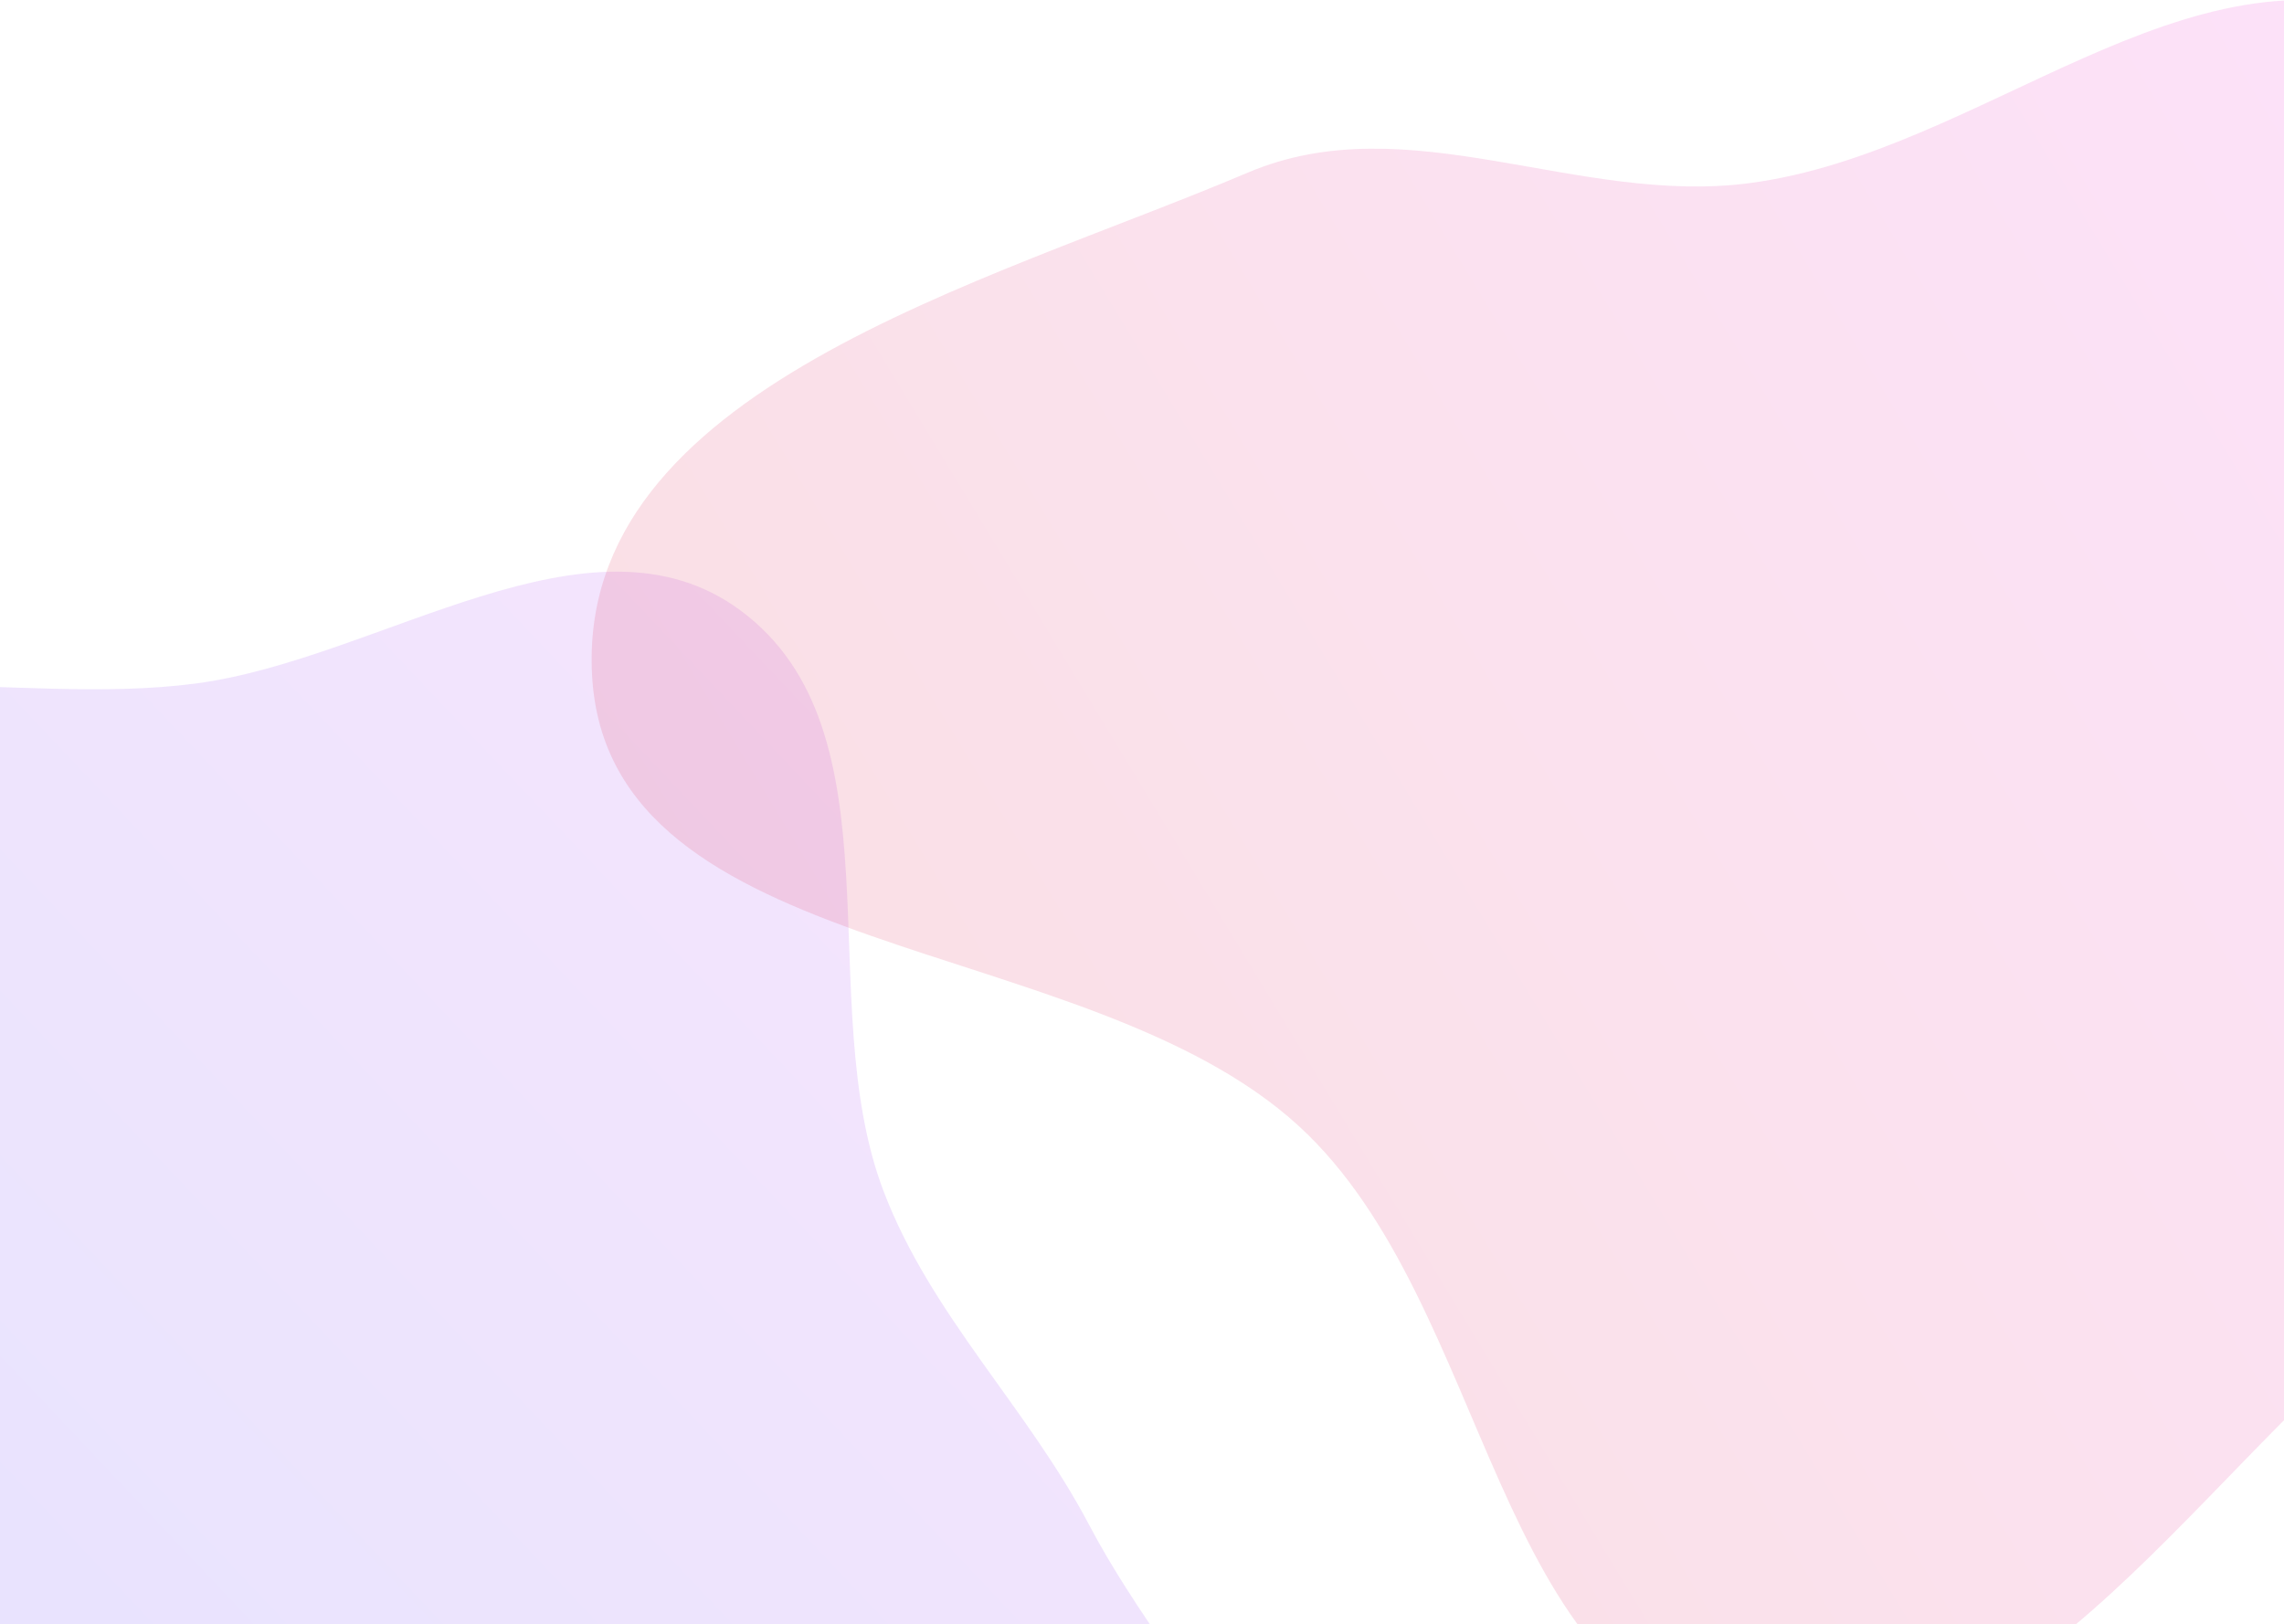
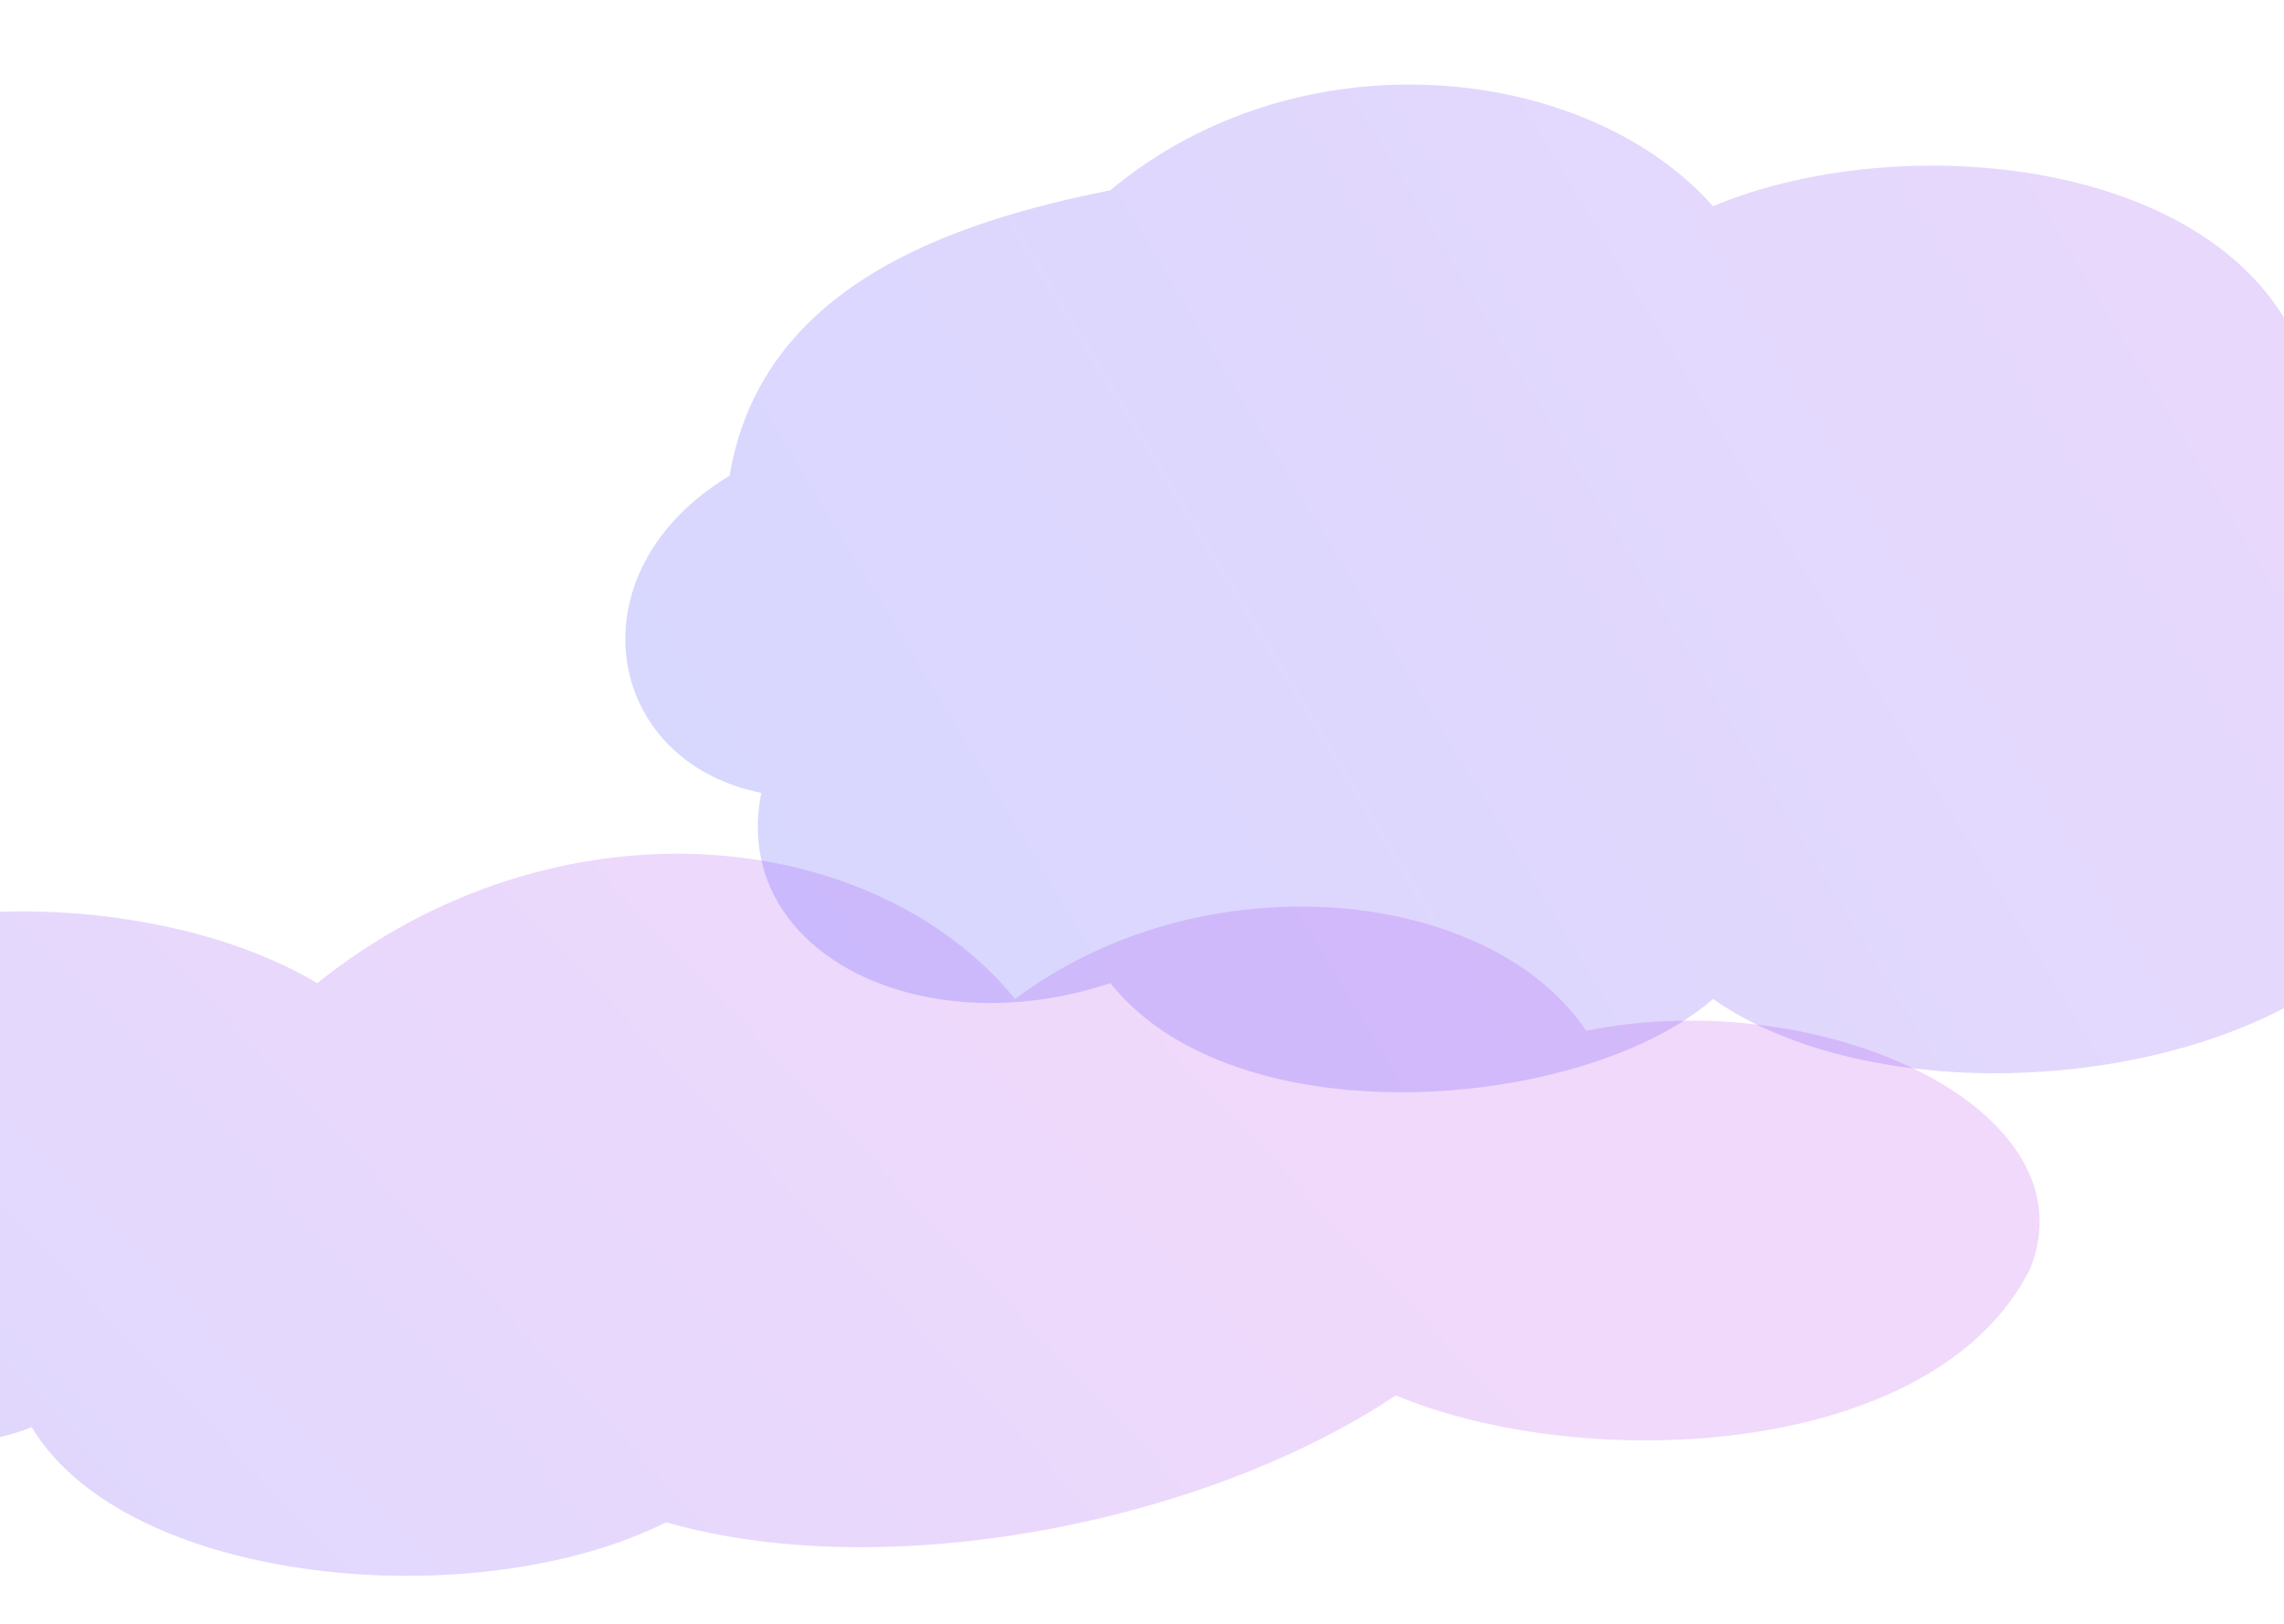
<svg xmlns="http://www.w3.org/2000/svg" width="1440" height="1024" fill="none">
-   <path fill="url(#a)" fill-rule="evenodd" d="M-217.58 475.75c91.82-72.02 225.52-29.38 341.2-44.74C240 415.56 372.33 315.14 466.77 384.9c102.9 76.02 44.74 246.76 90.31 366.31 29.83 78.24 90.48 136.14 129.48 210.23 57.92 109.99 169.67 208.23 155.9 331.77-13.52 121.26-103.42 264.33-224.23 281.37-141.96 20.03-232.72-220.96-374.06-196.99-151.7 25.73-172.68 330.24-325.85 315.72-128.6-12.2-110.9-230.73-128.15-358.76-12.16-90.14 65.87-176.25 44.1-264.57-26.42-107.2-167.12-163.46-176.72-273.45-10.15-116.29 33.01-248.75 124.87-320.79Z" clip-rule="evenodd" style="opacity:.154" />
-   <path fill="url(#b)" fill-rule="evenodd" d="M1103.43 115.43c146.42-19.45 275.33-155.84 413.5-103.59 188.09 71.13 409 212.64 407.06 413.88-1.94 201.25-259.28 278.6-414.96 405.96-130 106.35-240.24 294.39-405.6 265.3-163.7-28.8-161.93-274.12-284.34-386.66-134.95-124.06-436-101.46-445.82-284.6-9.68-180.38 247.41-246.3 413.54-316.9 101.01-42.93 207.83 21.06 316.62 6.61Z" clip-rule="evenodd" style="opacity:.154" />
+   <path d="M-200 650        C -100 550, 100 560, 200 620        C 350 500, 550 520, 640 630        C 760 540, 940 560, 1000 650        C 1150 620, 1320 700, 1280 800        C 1220 920, 1000 930, 880 880        C 760 960, 560 1000, 420 960        C 300 1020, 80 1000, 20 900        C -80 940, -200 850, -200 750 Z" fill="url(#a)" opacity="0.22" />
+   <path d="M700 120        C 820 20, 1000 40, 1080 130        C 1200 80, 1400 100, 1450 220        C 1600 200, 1680 320, 1620 420        C 1700 520, 1600 640, 1480 610        C 1380 690, 1180 700, 1080 630        C 1000 700, 780 720, 700 620        C 580 660, 460 600, 480 500        C 380 480, 360 360, 460 300        C 480 180, 600 140, 700 120 Z" fill="url(#b)" opacity="0.22" />
  <defs>
    <linearGradient id="b" x1="373" x2="1995.44" y1="1100" y2="118.03" gradientUnits="userSpaceOnUse">
-       <stop stop-color="#D83333" />
-       <stop offset="1" stop-color="#F041FF" />
+       <stop stop-color="#3245FF" />
+       <stop offset="1" stop-color="#BC52EE" />
    </linearGradient>
    <linearGradient id="a" x1="107.37" x2="1130.66" y1="1993.35" y2="1026.31" gradientUnits="userSpaceOnUse">
      <stop stop-color="#3245FF" />
      <stop offset="1" stop-color="#BC52EE" />
    </linearGradient>
  </defs>
</svg>
